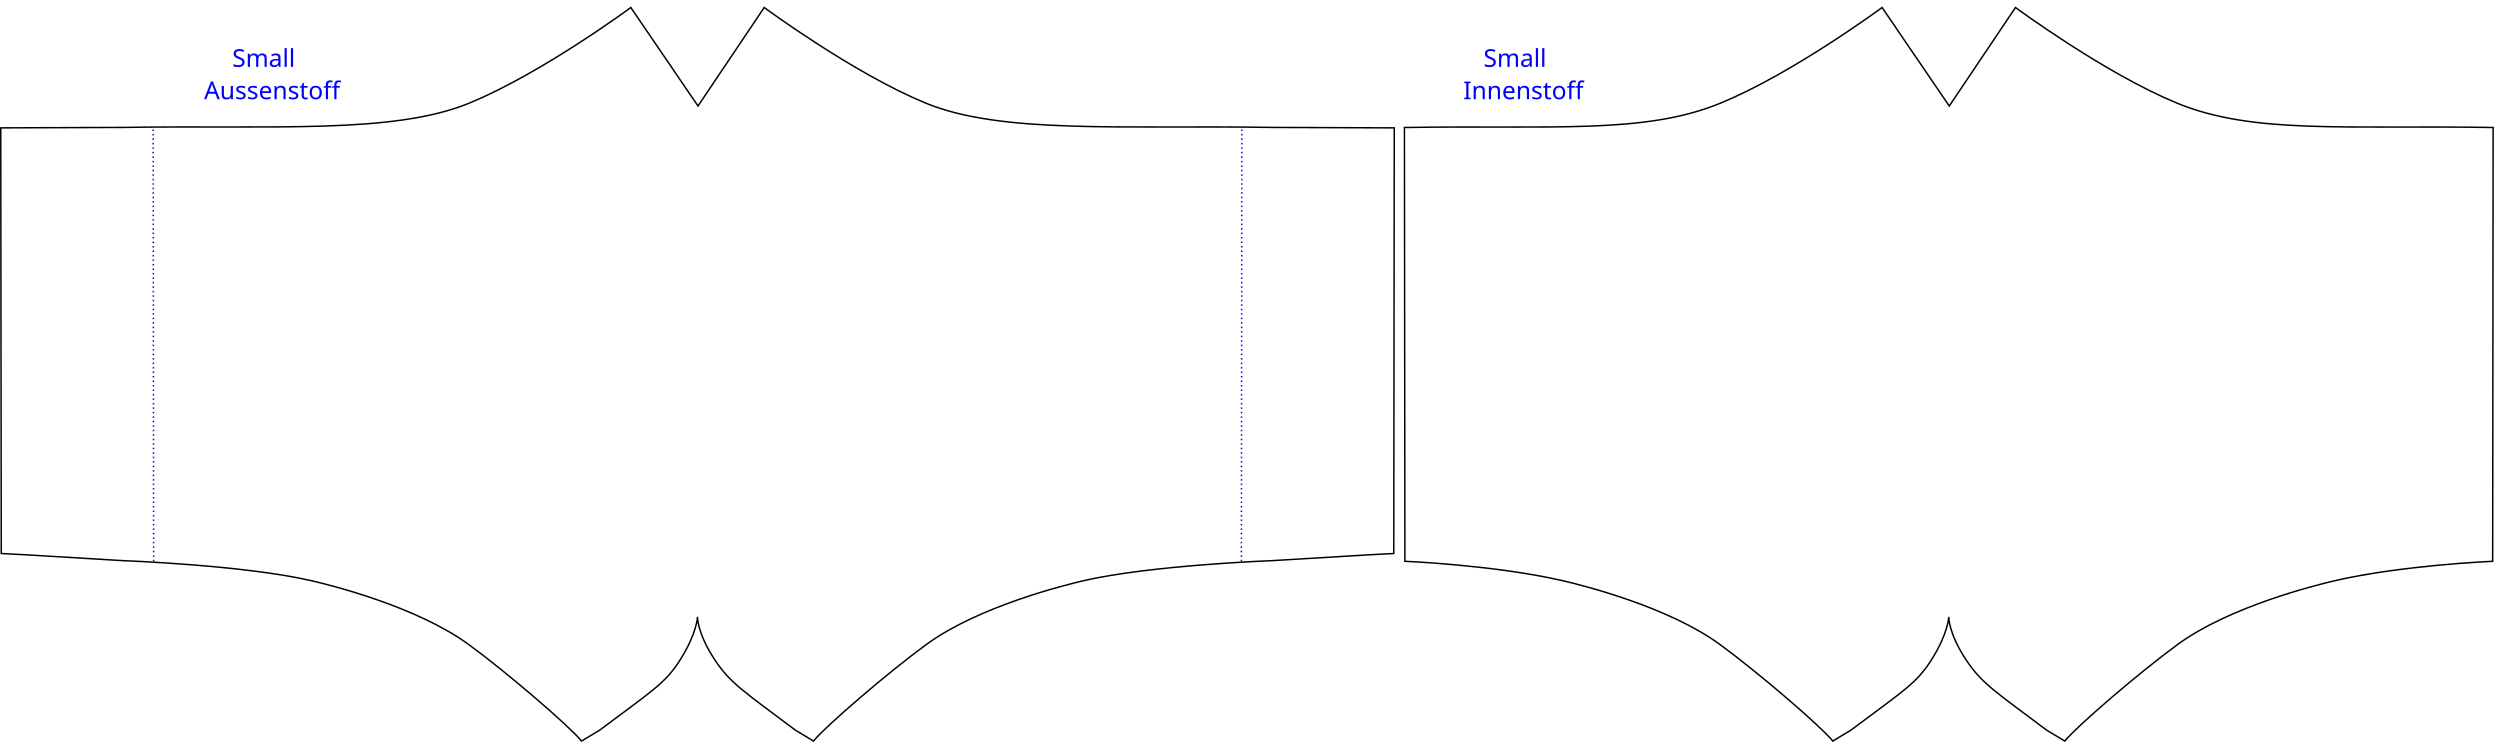
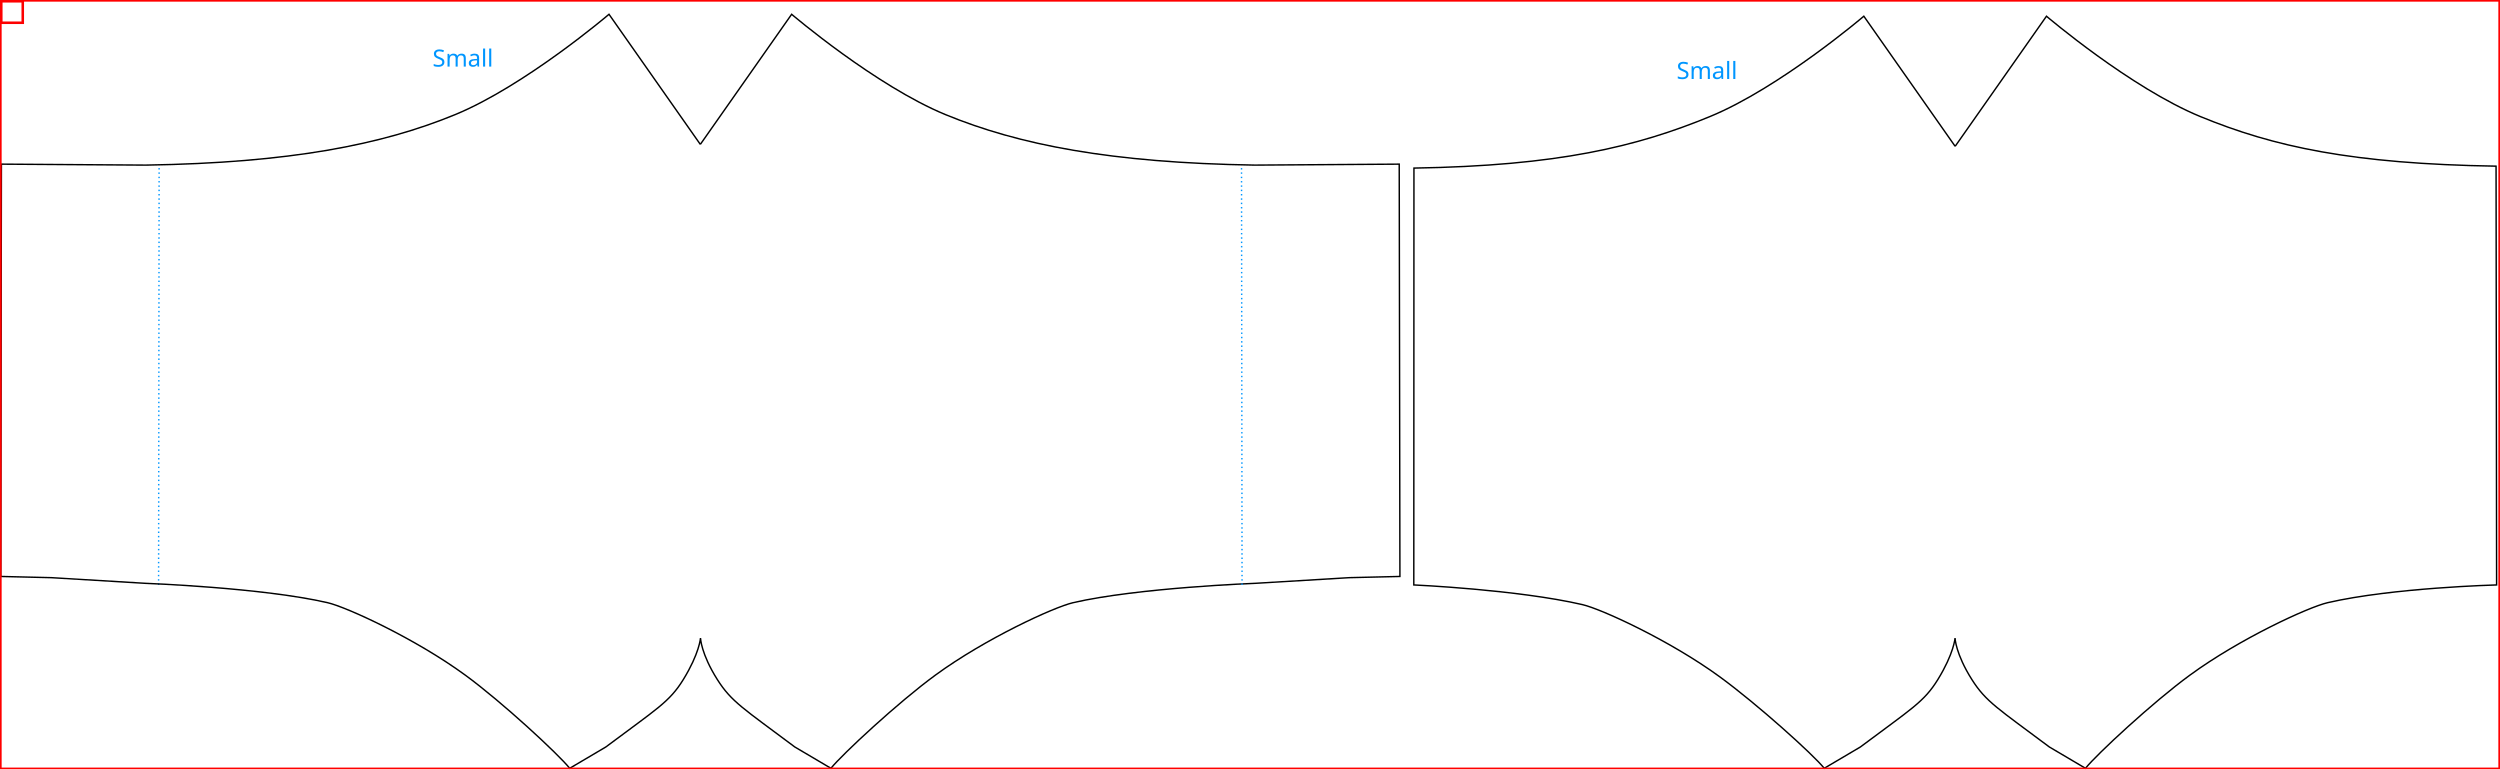
- <svg xmlns="http://www.w3.org/2000/svg" version="1.1" id="svg2" width="502mm" height="150mm" viewBox="0 0 1897.326 566.93">
+ <svg xmlns="http://www.w3.org/2000/svg" version="1.1" id="svg2" width="520mm" height="160mm" viewBox="0 0 1965.35 604.725">
  <defs id="defs6" />
-   <g id="layer1" transform="translate(0,-555.5909)">
-     <g id="g909" transform="translate(0,127.1357)">
-       <path id="path856-6" d="m 515.976,929.592 c -11.164,17.491 -20.766,22.95 -60.894,52.995 l -13.745,8.278 C 432.276,979.683 384.997,938.987 355.651,917.545 316.41,888.872 251.282,872.606 236.31,869.153 185.026,857.323 92.869,853.922 92.869,853.922 l -73.648,-4.434 -18.268,-0.954 -0.386,-323.043 92.904,-0.329 c 113.419,-1.823 205.112,5.248 262.758,-18.466 54.919,-22.592 122.514,-72.541 122.514,-72.541 l 50.992,74.751 50.243,-74.751 c 0,0 67.595,49.948 122.514,72.541 57.646,23.714 149.339,16.642 262.758,18.466 l 92.904,0.329 -0.386,323.043 -18.268,0.954 -73.648,4.434 c 0,0 -92.157,3.401 -143.441,15.231 -14.973,3.454 -80.1,19.72 -119.341,48.392 -29.346,21.442 -76.625,62.139 -85.686,73.321 l -13.745,-8.278 C 563.511,952.542 554.287,946.837 542.745,929.592 529,909.056 529.361,896.59 529.361,896.59 c 0,0 -0.321,12.534 -13.384,33.002 z" style="fill:none;stroke:#000000;stroke-width:1.134;stroke-linecap:butt;stroke-linejoin:miter;stroke-miterlimit:4;stroke-dasharray:none;stroke-dashoffset:0;stroke-opacity:1" />
-       <path id="path858-4" d="M 116.59,854.434 116.238,525.217" style="fill:none;stroke:#0000ff;stroke-width:1.134;stroke-linecap:butt;stroke-linejoin:miter;stroke-miterlimit:4;stroke-dasharray:1.134, 2.268;stroke-dashoffset:0;stroke-opacity:1" />
-       <text id="text4554-1-95" y="479.196" x="228.819" style="font-style:normal;font-weight:normal;font-size:24.533px;line-height:1;font-family:sans-serif;letter-spacing:0px;word-spacing:0px;fill:#0000ff;fill-opacity:1;stroke:none;stroke-width:2.3" xml:space="preserve">
-         <tspan style="font-style:normal;font-variant:normal;font-weight:normal;font-stretch:normal;font-size:18.667px;font-family:sans-serif;-inkscape-font-specification:'sans-serif, Normal';font-variant-ligatures:normal;font-variant-caps:normal;font-variant-numeric:normal;font-feature-settings:normal;text-align:center;writing-mode:lr-tb;text-anchor:middle;fill:#0000ff;fill-opacity:1;stroke-width:2.3" id="tspan4562-3-04" y="479.196" x="228.819">Small</tspan>
-         <tspan id="tspan893" style="font-style:normal;font-variant:normal;font-weight:normal;font-stretch:normal;font-size:18.667px;font-family:sans-serif;-inkscape-font-specification:'sans-serif, Normal';font-variant-ligatures:normal;font-variant-caps:normal;font-variant-numeric:normal;font-feature-settings:normal;text-align:center;writing-mode:lr-tb;text-anchor:middle;fill:#0000ff;fill-opacity:1;stroke-width:2.3" y="503.73" x="228.819">Aussenstoff</tspan>
-       </text>
-       <flowRoot transform="translate(-66.89222)" style="font-style:normal;font-weight:normal;font-size:10.667px;line-height:1;font-family:sans-serif;letter-spacing:0px;word-spacing:0px;fill:#000000;fill-opacity:1;stroke:none" id="flowRoot968" xml:space="preserve">
-         <flowRegion id="flowRegion970">
-           <rect y="-84.757" x="720.288" height="726.458" width="706.407" id="rect972" />
-         </flowRegion>
-         <flowPara id="flowPara974" />
-       </flowRoot>
-       <path id="path858-4-4" d="M 942.131,854.434 942.484,525.217" style="fill:none;stroke:#0000ff;stroke-width:1.134;stroke-linecap:butt;stroke-linejoin:miter;stroke-miterlimit:4;stroke-dasharray:1.134, 2.268;stroke-dashoffset:0;stroke-opacity:1" />
-       <flowRoot transform="matrix(-1,0,0,1,1125.613,0)" style="font-style:normal;font-weight:normal;font-size:10.667px;line-height:1;font-family:sans-serif;letter-spacing:0px;word-spacing:0px;fill:#000000;fill-opacity:1;stroke:none" id="flowRoot968-0" xml:space="preserve">
-         <flowRegion id="flowRegion970-7">
-           <rect y="-84.757" x="720.288" height="726.458" width="706.407" id="rect972-8" />
-         </flowRegion>
-         <flowPara id="flowPara974-6" />
-       </flowRoot>
-     </g>
-     <g id="g956" transform="translate(949.6281,-1.7305395e-4)">
-       <path id="path856-6-6" d="m 515.976,1056.728 c -11.164,17.491 -20.766,22.95 -60.894,52.995 l -13.745,8.278 c -9.061,-11.182 -56.34,-51.878 -85.686,-73.321 C 316.41,1016.008 251.282,999.742 236.31,996.288 185.026,984.459 116.59,981.57 116.59,981.57 L 116.238,652.353 C 229.657,650.529 298.583,657.545 356.229,633.831 411.148,611.238 478.743,561.29 478.743,561.29 l 50.992,74.751 50.243,-74.751 c 0,0 67.595,49.948 122.514,72.541 57.646,23.714 126.572,16.699 239.992,18.522 l -0.353,329.217 c 0,0 -68.436,2.889 -119.72,14.719 -14.973,3.454 -80.1,19.72 -119.341,48.392 -29.346,21.442 -76.625,62.139 -85.686,73.321 l -13.745,-8.278 c -40.128,-30.045 -49.352,-35.751 -60.894,-52.995 -13.745,-20.536 -13.384,-33.002 -13.384,-33.002 0,0 -0.321,12.534 -13.384,33.002 z" style="fill:none;stroke:#000000;stroke-width:1.134;stroke-linecap:butt;stroke-linejoin:miter;stroke-miterlimit:4;stroke-dasharray:none;stroke-dashoffset:0;stroke-opacity:1" />
-       <text id="text4554-1-95-0" y="606.332" x="228.819" style="font-style:normal;font-weight:normal;font-size:24.533px;line-height:1;font-family:sans-serif;letter-spacing:0px;word-spacing:0px;fill:#0000ff;fill-opacity:1;stroke:none;stroke-width:2.3" xml:space="preserve">
-         <tspan style="font-style:normal;font-variant:normal;font-weight:normal;font-stretch:normal;font-size:18.667px;font-family:sans-serif;-inkscape-font-specification:'sans-serif, Normal';font-variant-ligatures:normal;font-variant-caps:normal;font-variant-numeric:normal;font-feature-settings:normal;text-align:center;writing-mode:lr-tb;text-anchor:middle;fill:#0000ff;fill-opacity:1;stroke-width:2.3" id="tspan4562-3-04-6" y="606.332" x="228.819">Small</tspan>
-         <tspan id="tspan893-2" style="font-style:normal;font-variant:normal;font-weight:normal;font-stretch:normal;font-size:18.667px;font-family:sans-serif;-inkscape-font-specification:'sans-serif, Normal';font-variant-ligatures:normal;font-variant-caps:normal;font-variant-numeric:normal;font-feature-settings:normal;text-align:center;writing-mode:lr-tb;text-anchor:middle;fill:#0000ff;fill-opacity:1;stroke-width:2.3" y="630.865" x="228.819">Innenstoff</tspan>
-       </text>
-       <flowRoot transform="translate(-66.89222,127.1357)" style="font-style:normal;font-weight:normal;font-size:10.667px;line-height:1;font-family:sans-serif;letter-spacing:0px;word-spacing:0px;fill:#000000;fill-opacity:1;stroke:none" id="flowRoot968-6" xml:space="preserve">
-         <flowRegion id="flowRegion970-1">
-           <rect y="-84.757" x="720.288" height="726.458" width="706.407" id="rect972-87" />
-         </flowRegion>
-         <flowPara id="flowPara974-9" />
-       </flowRoot>
-       <flowRoot transform="matrix(-1,0,0,1,1125.613,127.1357)" style="font-style:normal;font-weight:normal;font-size:10.667px;line-height:1;font-family:sans-serif;letter-spacing:0px;word-spacing:0px;fill:#000000;fill-opacity:1;stroke:none" id="flowRoot968-0-2" xml:space="preserve">
-         <flowRegion id="flowRegion970-7-0">
-           <rect y="-84.757" x="720.288" height="726.458" width="706.407" id="rect972-8-2" />
-         </flowRegion>
-         <flowPara id="flowPara974-6-3" />
-       </flowRoot>
-     </g>
+   <g id="layer1" transform="translate(0,-517.7956)">
+     <path style="fill:#0096ff;stroke:#0096ff;stroke-width:1.134;stroke-linecap:butt;stroke-linejoin:miter;stroke-miterlimit:4;stroke-dasharray:1.134, 2.268;stroke-dashoffset:0;stroke-opacity:1;fill-opacity:1" d="m 124.67,977.641 0.419,-329.217" id="path858-4" />
+     <text xml:space="preserve" style="font-style:normal;font-weight:normal;font-size:24.533px;line-height:1;font-family:sans-serif;letter-spacing:0px;word-spacing:0px;fill:#0096ff;fill-opacity:1;stroke:none;stroke-width:2.3;stroke-opacity:1;" x="379.832" y="570.152" id="text4554-1-95">
+       <tspan x="379.832" y="570.152" id="tspan4562-3-04" style="font-style:normal;font-variant:normal;font-weight:normal;font-stretch:normal;font-size:18.667px;font-family:sans-serif;-inkscape-font-specification:'sans-serif, Normal';font-variant-ligatures:normal;font-variant-caps:normal;font-variant-numeric:normal;font-feature-settings:normal;text-align:center;writing-mode:lr-tb;text-anchor:middle;fill:#0096ff;fill-opacity:1;stroke-width:2.3;stroke:none;stroke-opacity:1;">Small</tspan>
+     </text>
+     <flowRoot xml:space="preserve" id="flowRoot968" style="font-style:normal;font-weight:normal;font-size:10.667px;line-height:1;font-family:sans-serif;letter-spacing:0px;word-spacing:0px;fill:#000000;fill-opacity:1;stroke:none" transform="translate(-45.70232,122.4356)">
+       <flowRegion id="flowRegion970">
+         <rect id="rect972" width="706.407" height="726.458" x="720.288" y="-84.757" />
+       </flowRegion>
+       <flowPara id="flowPara974" />
+     </flowRoot>
+     <path style="fill:none;stroke:#000000;stroke-width:1.134;stroke-linecap:butt;stroke-linejoin:miter;stroke-miterlimit:4;stroke-dasharray:none;stroke-dashoffset:0;stroke-opacity:1" d="m 550.55,631.307 71.786,-102.281 c 0,0 66.091,56.305 121.01,78.897 57.646,23.714 129.674,37.85 243.093,39.673 l 113.548,-0.761 0.545,324.134 -39.843,0.954 -73.648,4.434 c 0,0 -92.157,3.401 -143.441,15.231 -14.973,3.454 -68.918,28.203 -108.159,56.875 -29.346,21.442 -73.155,62.139 -82.216,73.321 l -28.398,-16.761 c -40.128,-30.045 -49.801,-35.458 -60.894,-52.995 -12.865,-20.339 -13.233,-32.623 -13.233,-32.623 0,0 -0.867,12.08 -13.536,32.623 -10.892,17.662 -20.766,22.95 -60.894,52.995 l -28.398,16.761 c -9.061,-11.182 -52.87,-51.878 -82.216,-73.321 -39.241,-28.672 -93.186,-53.421 -108.159,-56.875 -51.283,-11.83 -143.441,-15.231 -143.441,-15.231 l -73.648,-4.434 -39.843,-0.954 0.545,-324.134 113.548,0.761 c 113.419,-1.823 185.447,-15.959 243.093,-39.673 54.919,-22.592 121.01,-78.897 121.01,-78.897 l 71.786,102.281" id="path856-6-8" />
+     <path style="fill:#0096ff;stroke:#0096ff;stroke-width:1.134;stroke-linecap:butt;stroke-linejoin:miter;stroke-miterlimit:4;stroke-dasharray:1.134, 2.268;stroke-dashoffset:0;stroke-opacity:1;fill-opacity:1" d="M 976.431,977.641 976.012,648.424" id="path858-4-5" />
+     <flowRoot xml:space="preserve" id="flowRoot968-1" style="font-style:normal;font-weight:normal;font-size:10.667px;line-height:1;font-family:sans-serif;letter-spacing:0px;word-spacing:0px;fill:#000000;fill-opacity:1;stroke:none" transform="matrix(-1,0,0,1,1146.803,122.4356)">
+       <flowRegion id="flowRegion970-5">
+         <rect id="rect972-9" width="706.407" height="726.458" x="720.288" y="-84.757" />
+       </flowRegion>
+       <flowPara id="flowPara974-8" />
+     </flowRoot>
+     <path style="fill:none;stroke:#000000;stroke-width:1.134;stroke-linecap:butt;stroke-linejoin:miter;stroke-miterlimit:4;stroke-dasharray:none;stroke-dashoffset:0;stroke-opacity:1" d="m 1537.024,632.823 71.786,-102.281 c 0,0 66.091,56.305 121.01,78.897 57.646,23.714 119.019,37.162 232.438,38.986 l 0.419,329.216 c 0,0 -81.546,2.118 -132.83,13.947 -14.973,3.454 -68.918,28.203 -108.159,56.875 -29.346,21.442 -73.154,62.139 -82.216,73.321 l -28.398,-16.761 c -40.128,-30.045 -49.801,-35.458 -60.894,-52.995 -12.865,-20.339 -13.233,-32.623 -13.233,-32.623 0,0 -0.867,12.08 -13.536,32.623 -10.892,17.662 -20.766,22.95 -60.894,52.995 l -28.398,16.761 c -9.061,-11.182 -52.642,-50.363 -81.989,-71.806 -39.241,-28.672 -93.186,-53.421 -108.159,-56.875 -51.283,-11.83 -132.527,-15.463 -132.527,-15.463 l 0.116,-327.701 c 113.419,-1.823 175.019,-16.787 232.665,-40.501 54.919,-22.592 121.01,-78.897 121.01,-78.897 l 71.786,102.281" id="path856-6-8-9" />
+     <flowRoot xml:space="preserve" id="flowRoot968-1-1" style="font-style:normal;font-weight:normal;font-size:10.667px;line-height:1;font-family:sans-serif;letter-spacing:0px;word-spacing:0px;fill:#000000;fill-opacity:1;stroke:none" transform="matrix(-0.9999989,0,0,0.9999989,2133.276,123.9518)">
+       <flowRegion id="flowRegion970-5-2">
+         <rect id="rect972-9-7" width="706.407" height="726.458" x="720.288" y="-84.757" />
+       </flowRegion>
+       <flowPara id="flowPara974-8-0" />
+     </flowRoot>
+     <text xml:space="preserve" style="font-style:normal;font-weight:normal;font-size:24.533px;line-height:1;font-family:sans-serif;letter-spacing:0px;word-spacing:0px;fill:#0096ff;fill-opacity:1;stroke:none;stroke-width:2.3;stroke-opacity:1;" x="1357.853" y="579.88" id="text4554-1-95-9">
+       <tspan x="1357.853" y="579.88" id="tspan4562-3-04-3" style="font-style:normal;font-variant:normal;font-weight:normal;font-stretch:normal;font-size:18.667px;font-family:sans-serif;-inkscape-font-specification:'sans-serif, Normal';font-variant-ligatures:normal;font-variant-caps:normal;font-variant-numeric:normal;font-feature-settings:normal;text-align:center;writing-mode:lr-tb;text-anchor:middle;fill:#0096ff;fill-opacity:1;stroke-width:2.3;stroke:none;stroke-opacity:1;">Small</tspan>
+     </text>
+     <rect style="opacity:1;fill:none;fill-opacity:1;stroke:#fd0000;stroke-width:2.003;stroke-miterlimit:4;stroke-dasharray:none;stroke-dashoffset:0;stroke-opacity:1" id="rect846" width="16.894" height="16.894" x="0.998" y="518.797" />
+     <rect style="opacity:1;fill:none;fill-opacity:1;stroke:#ff0000;stroke-width:1.297;stroke-miterlimit:4;stroke-dasharray:none;stroke-dashoffset:0;stroke-opacity:1" id="rect848" x="0.645" y="518.444" width="1964.059" height="603.428" />
  </g>
</svg>
